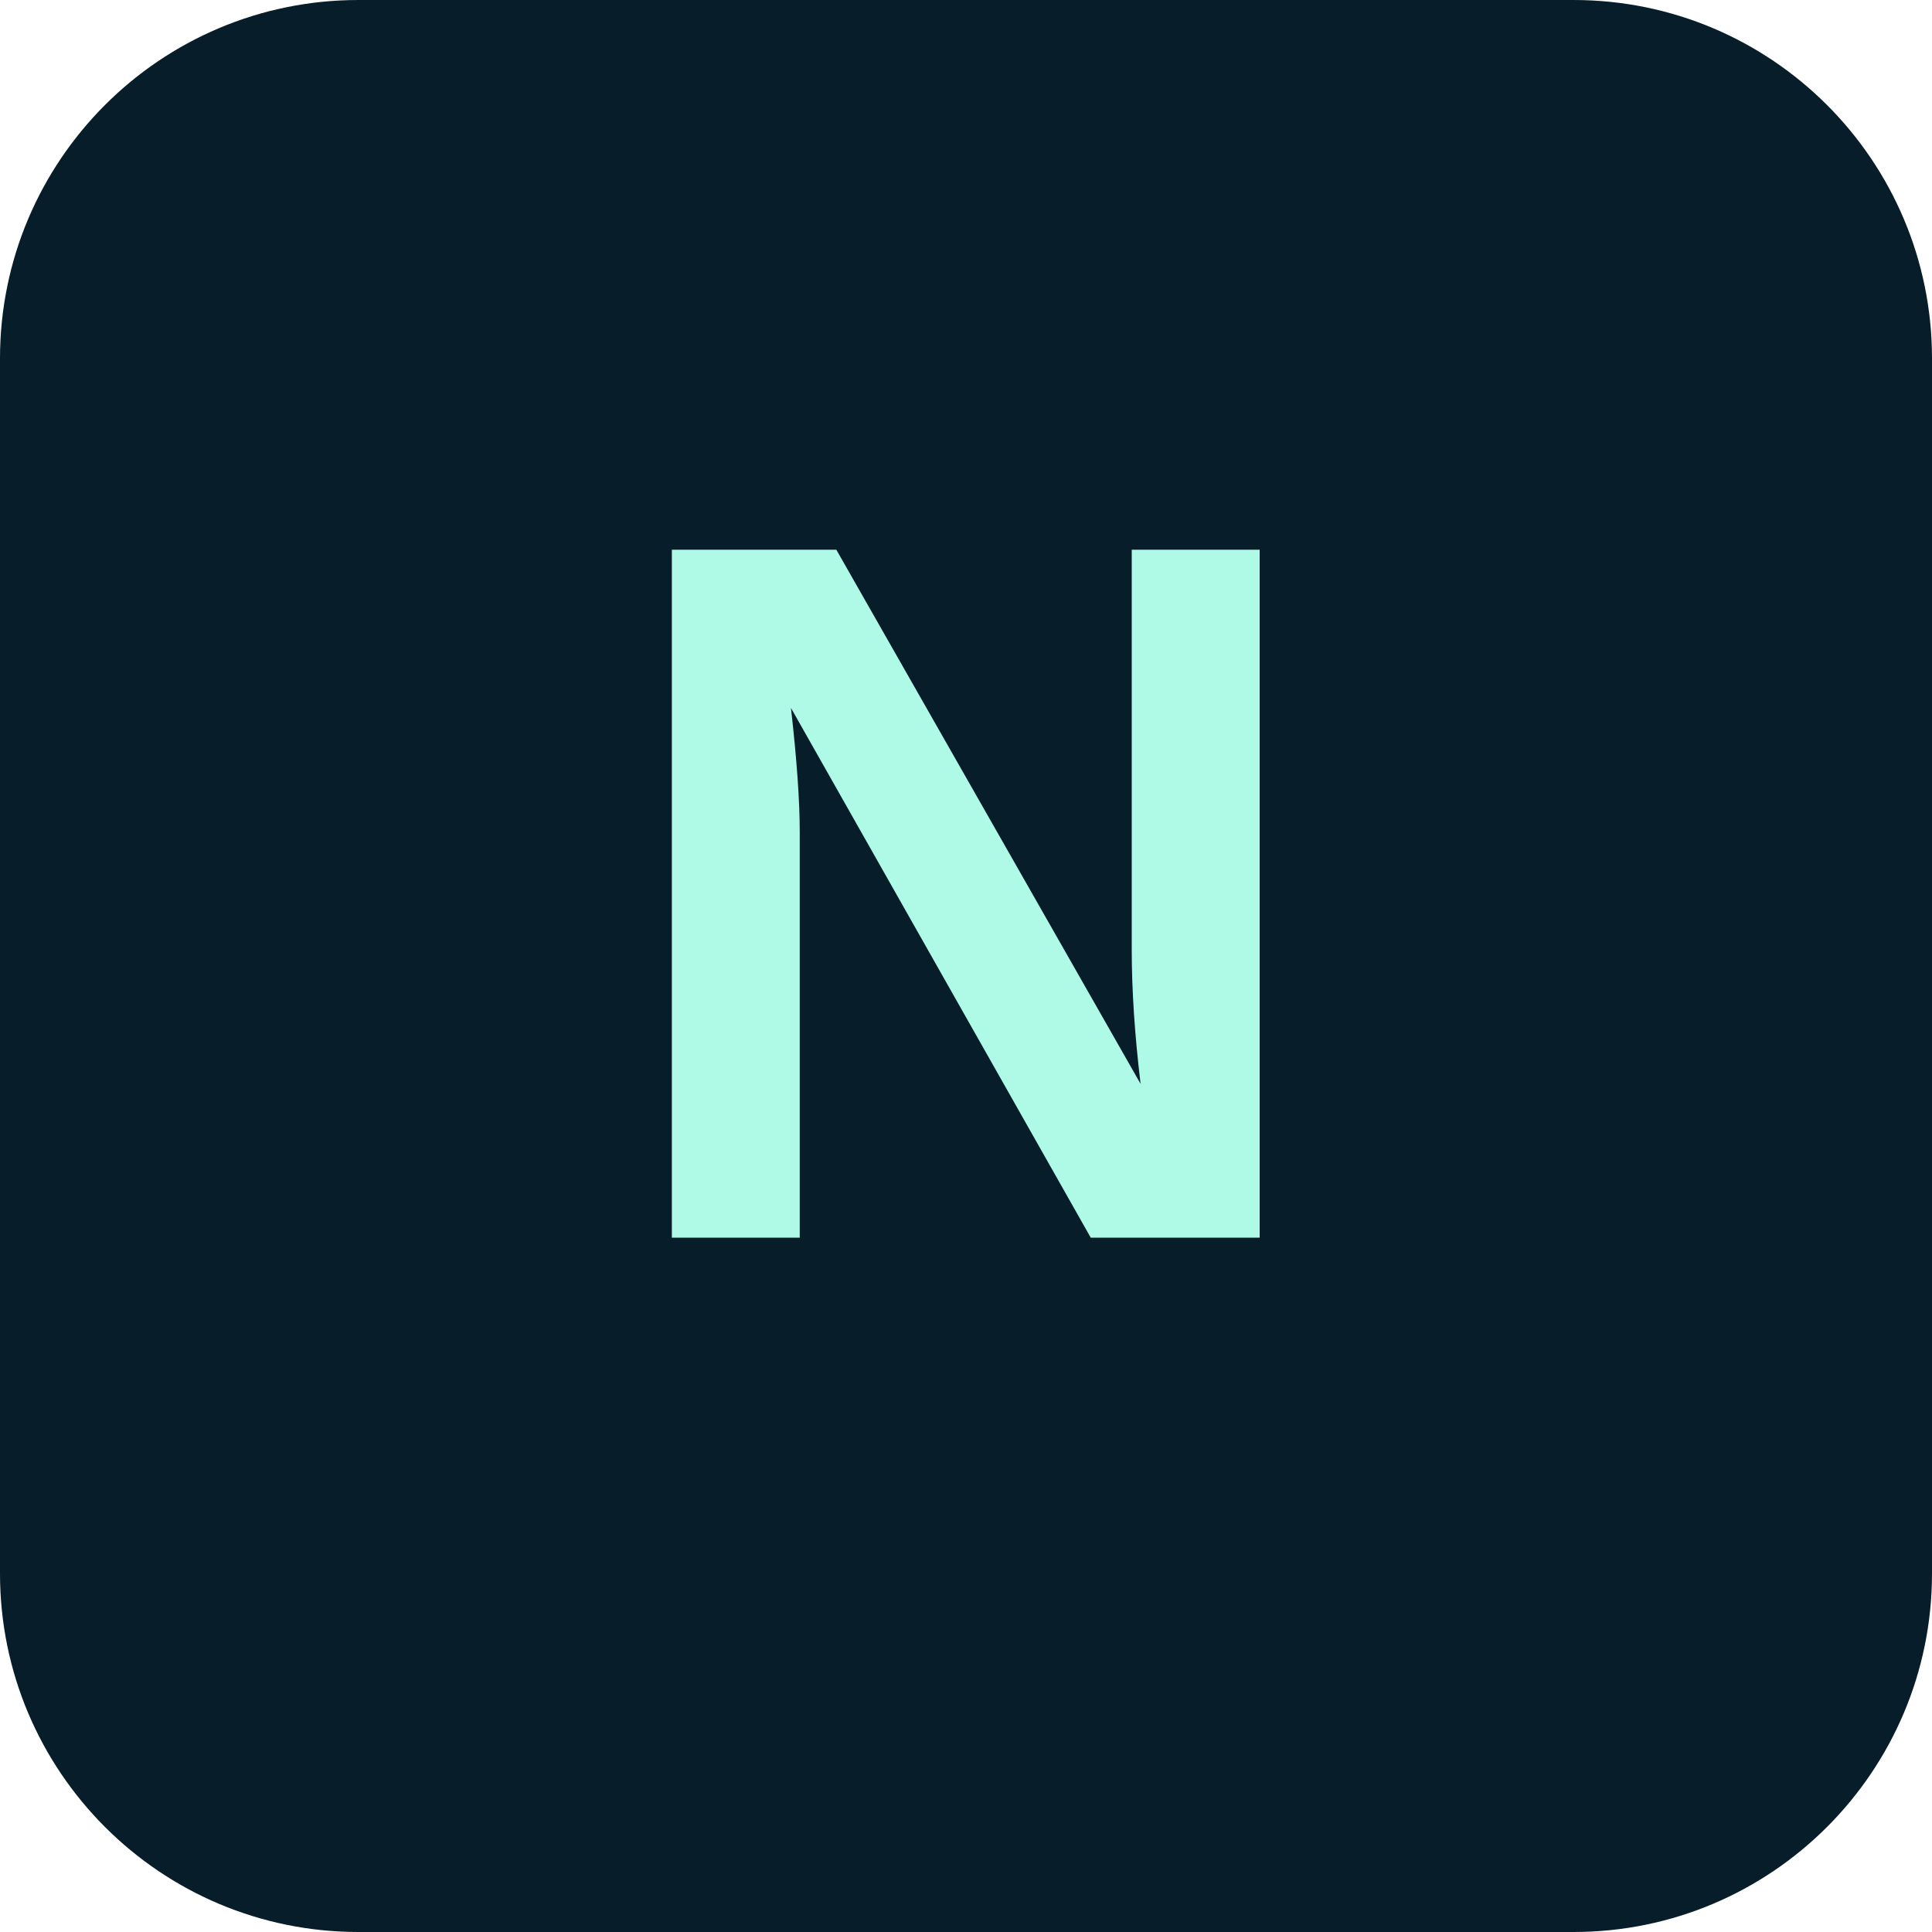
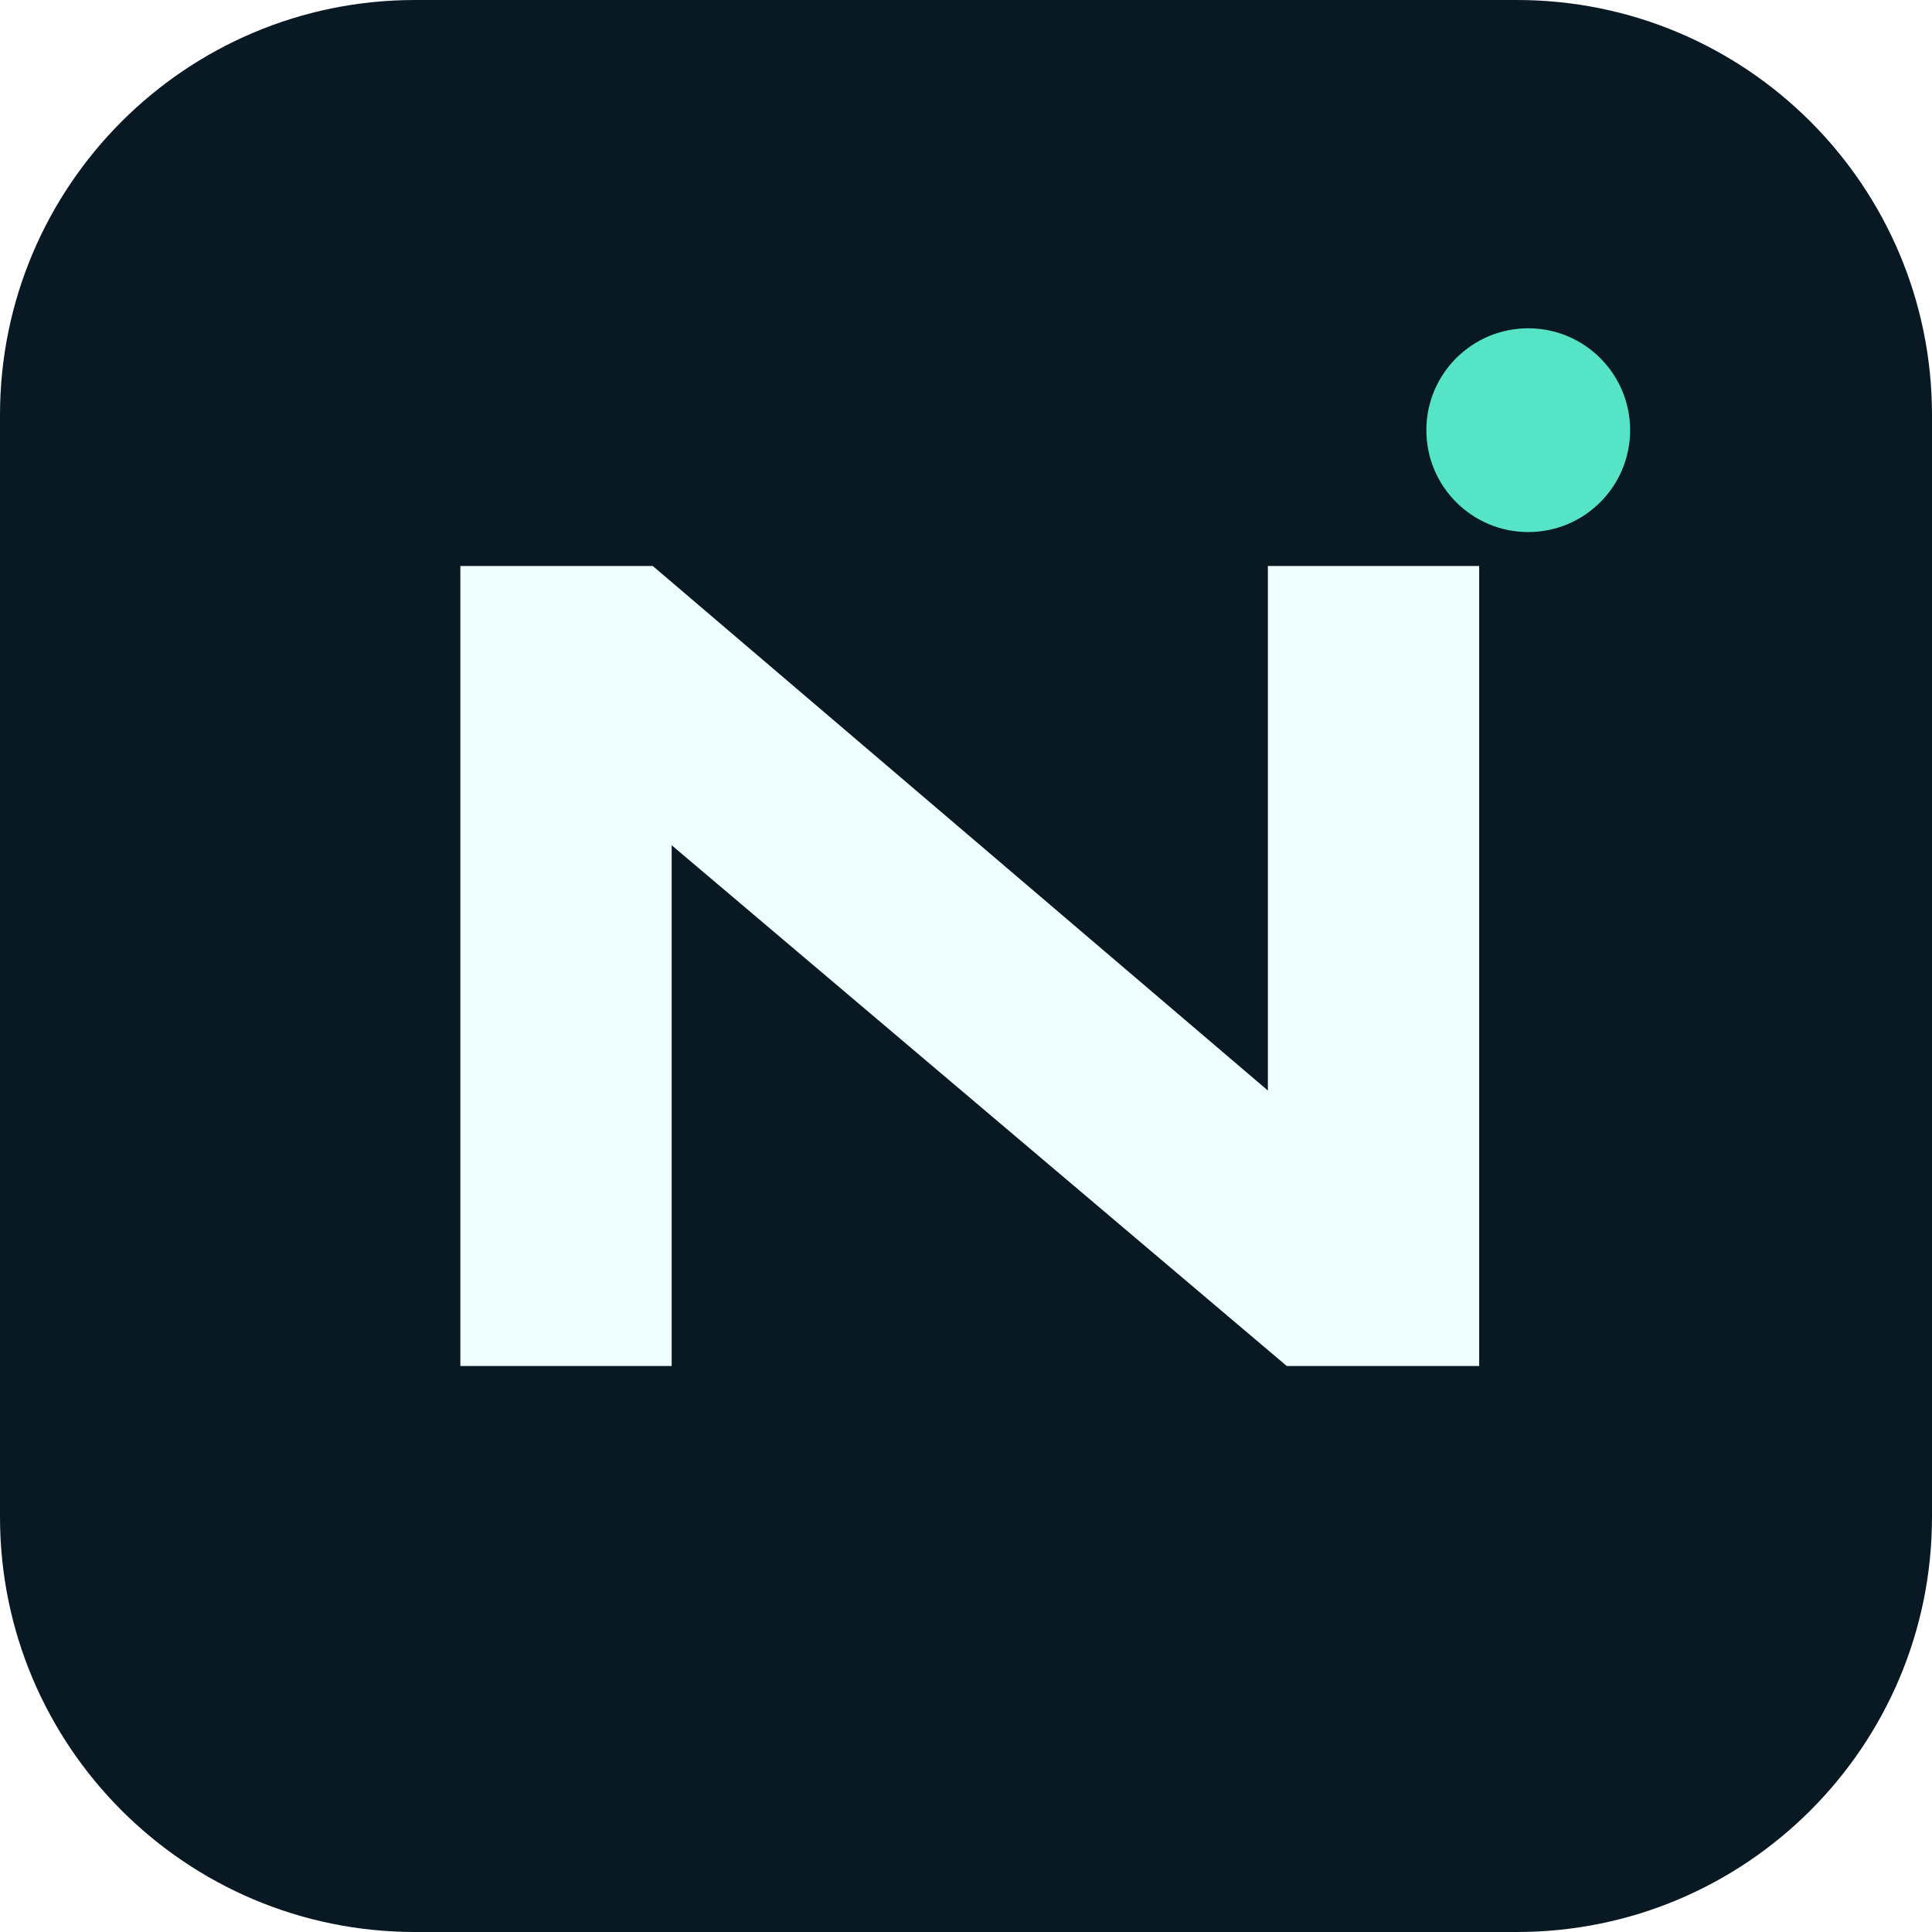
<svg xmlns="http://www.w3.org/2000/svg" viewBox="0 0 512 512">
-   <rect width="512" height="512" rx="95" fill="#071d29" />
-   <text x="256" y="328" text-anchor="middle" fill="#aefae6" font-size="265" font-family="Arial" font-weight="bold">N</text>
+   <rect width="512" height="512" rx="110" fill="#091923" />
+   <path d="M122 362V150h51l163 139V150h56v212h-51L178 224v138z" fill="#efffff" />
+   <circle cx="405" cy="114" r="27" fill="#55e4c6" />
</svg>
